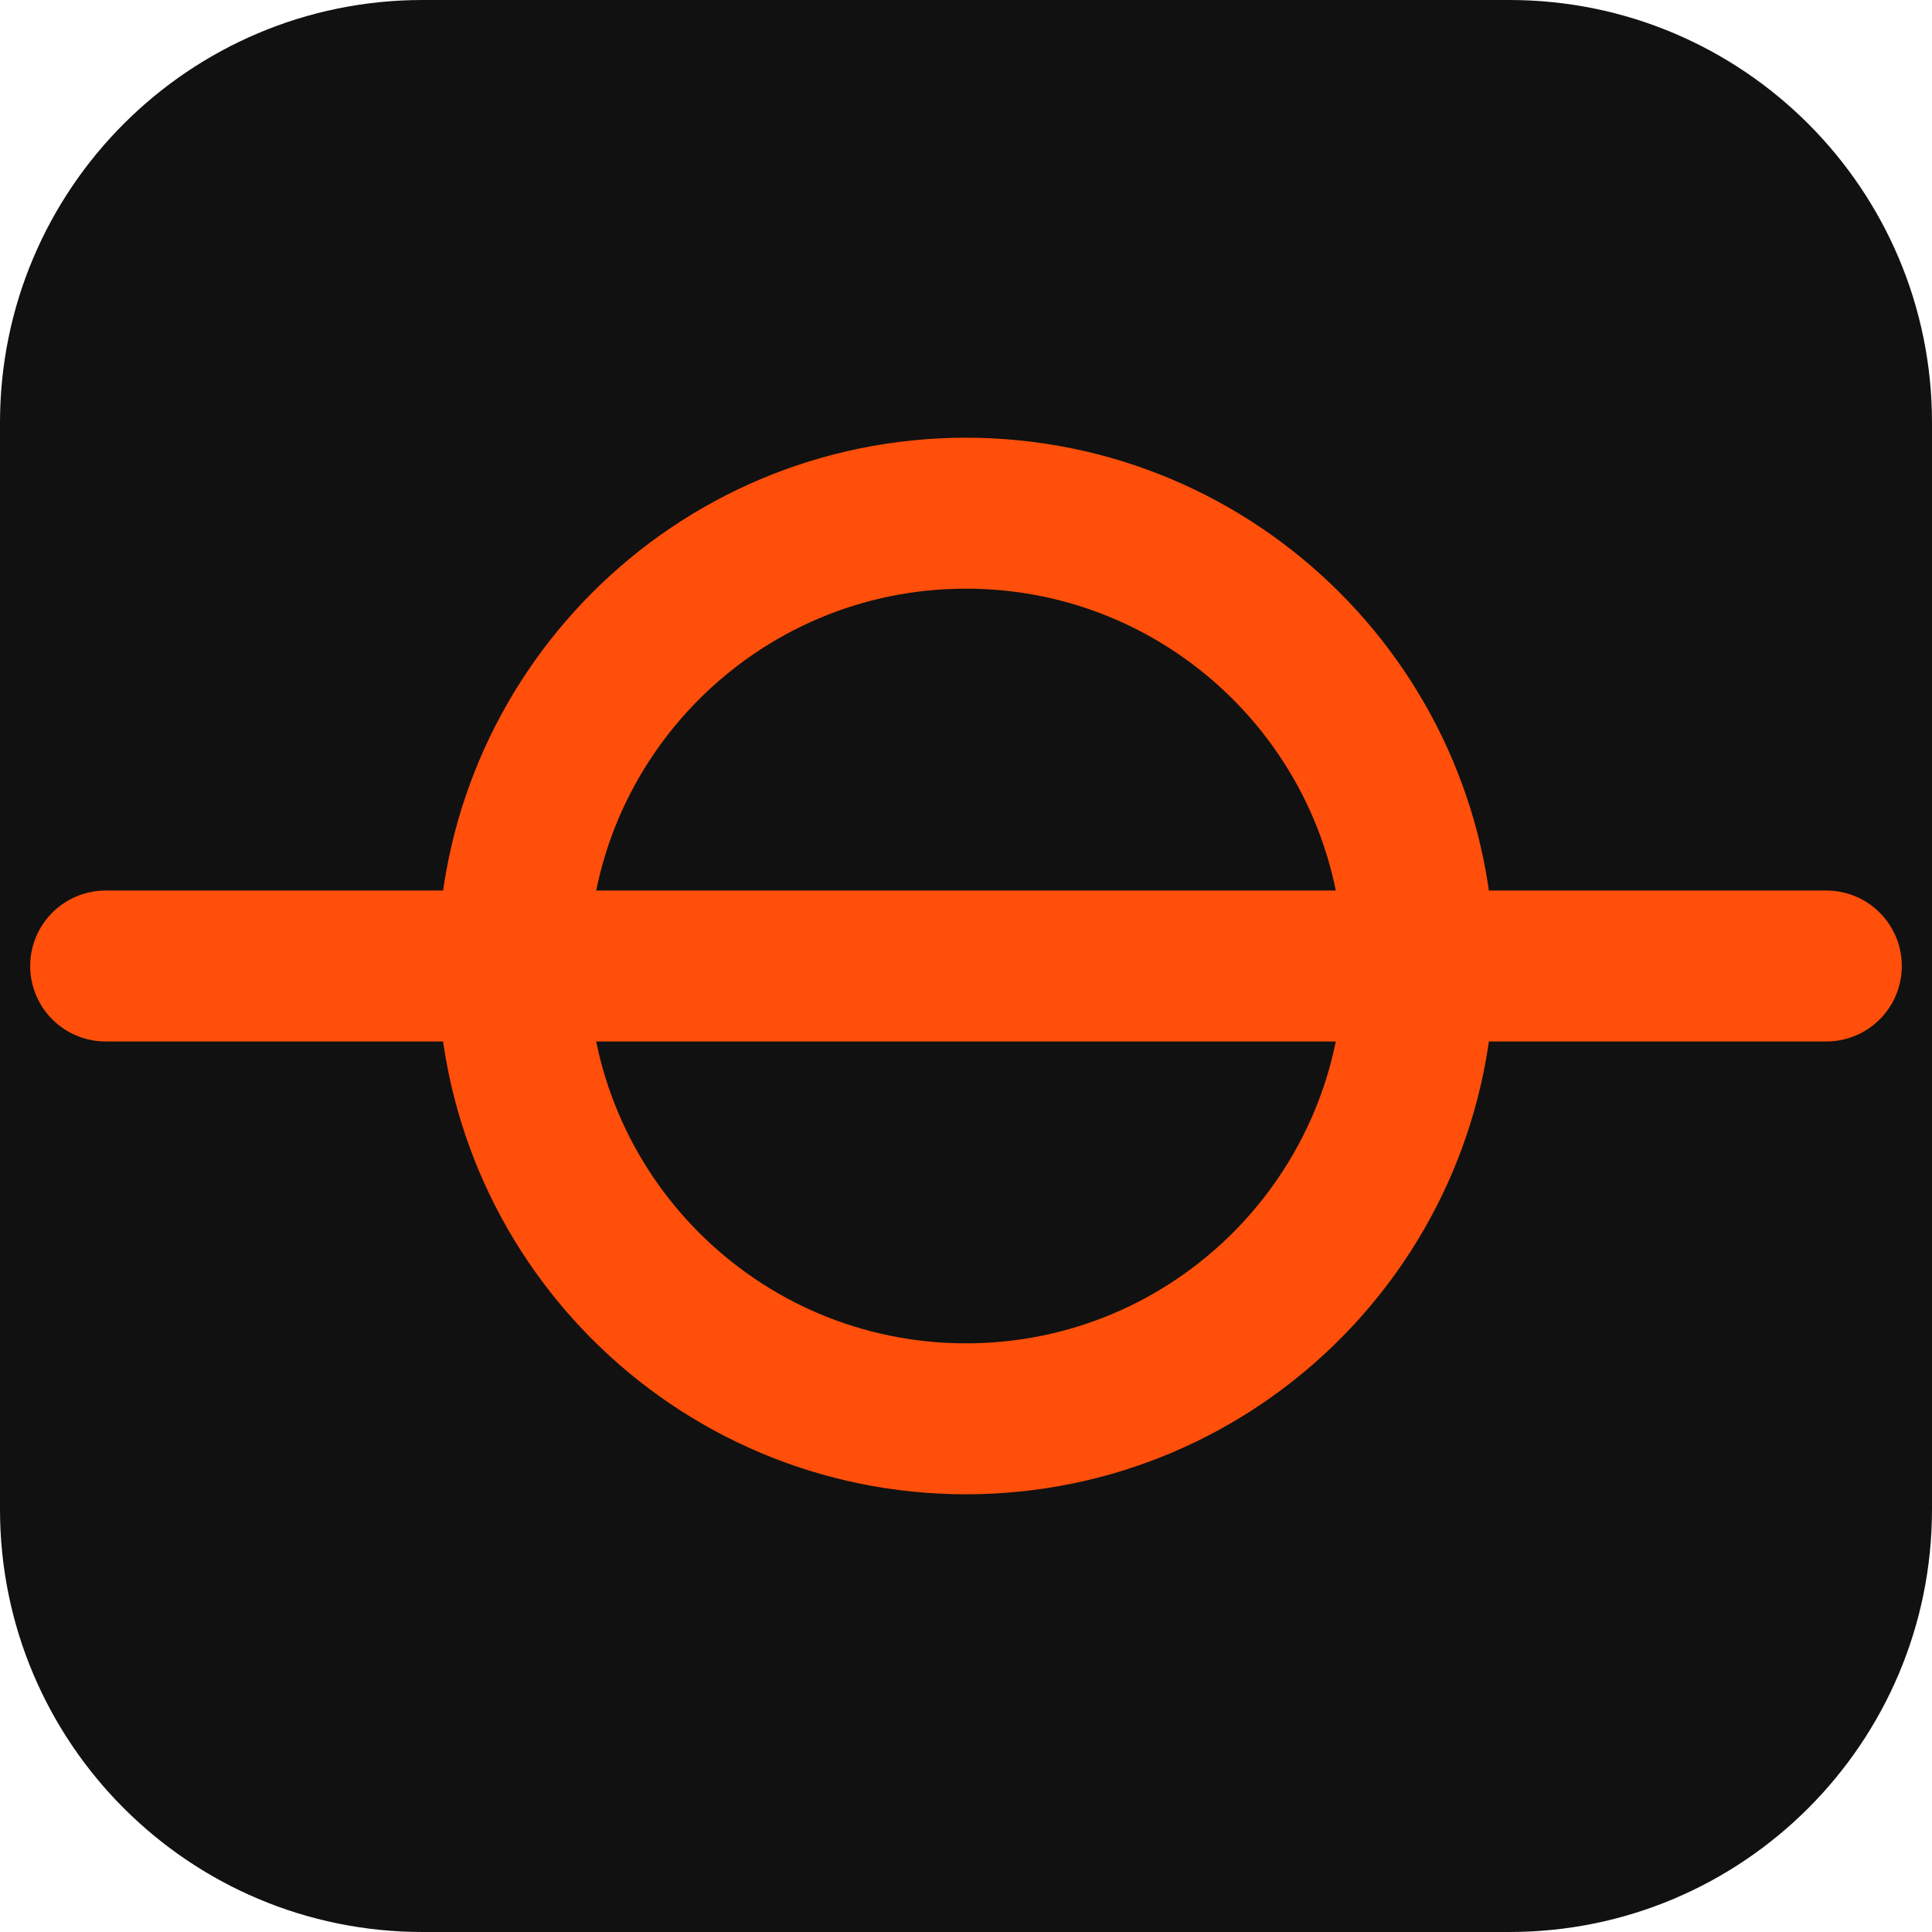
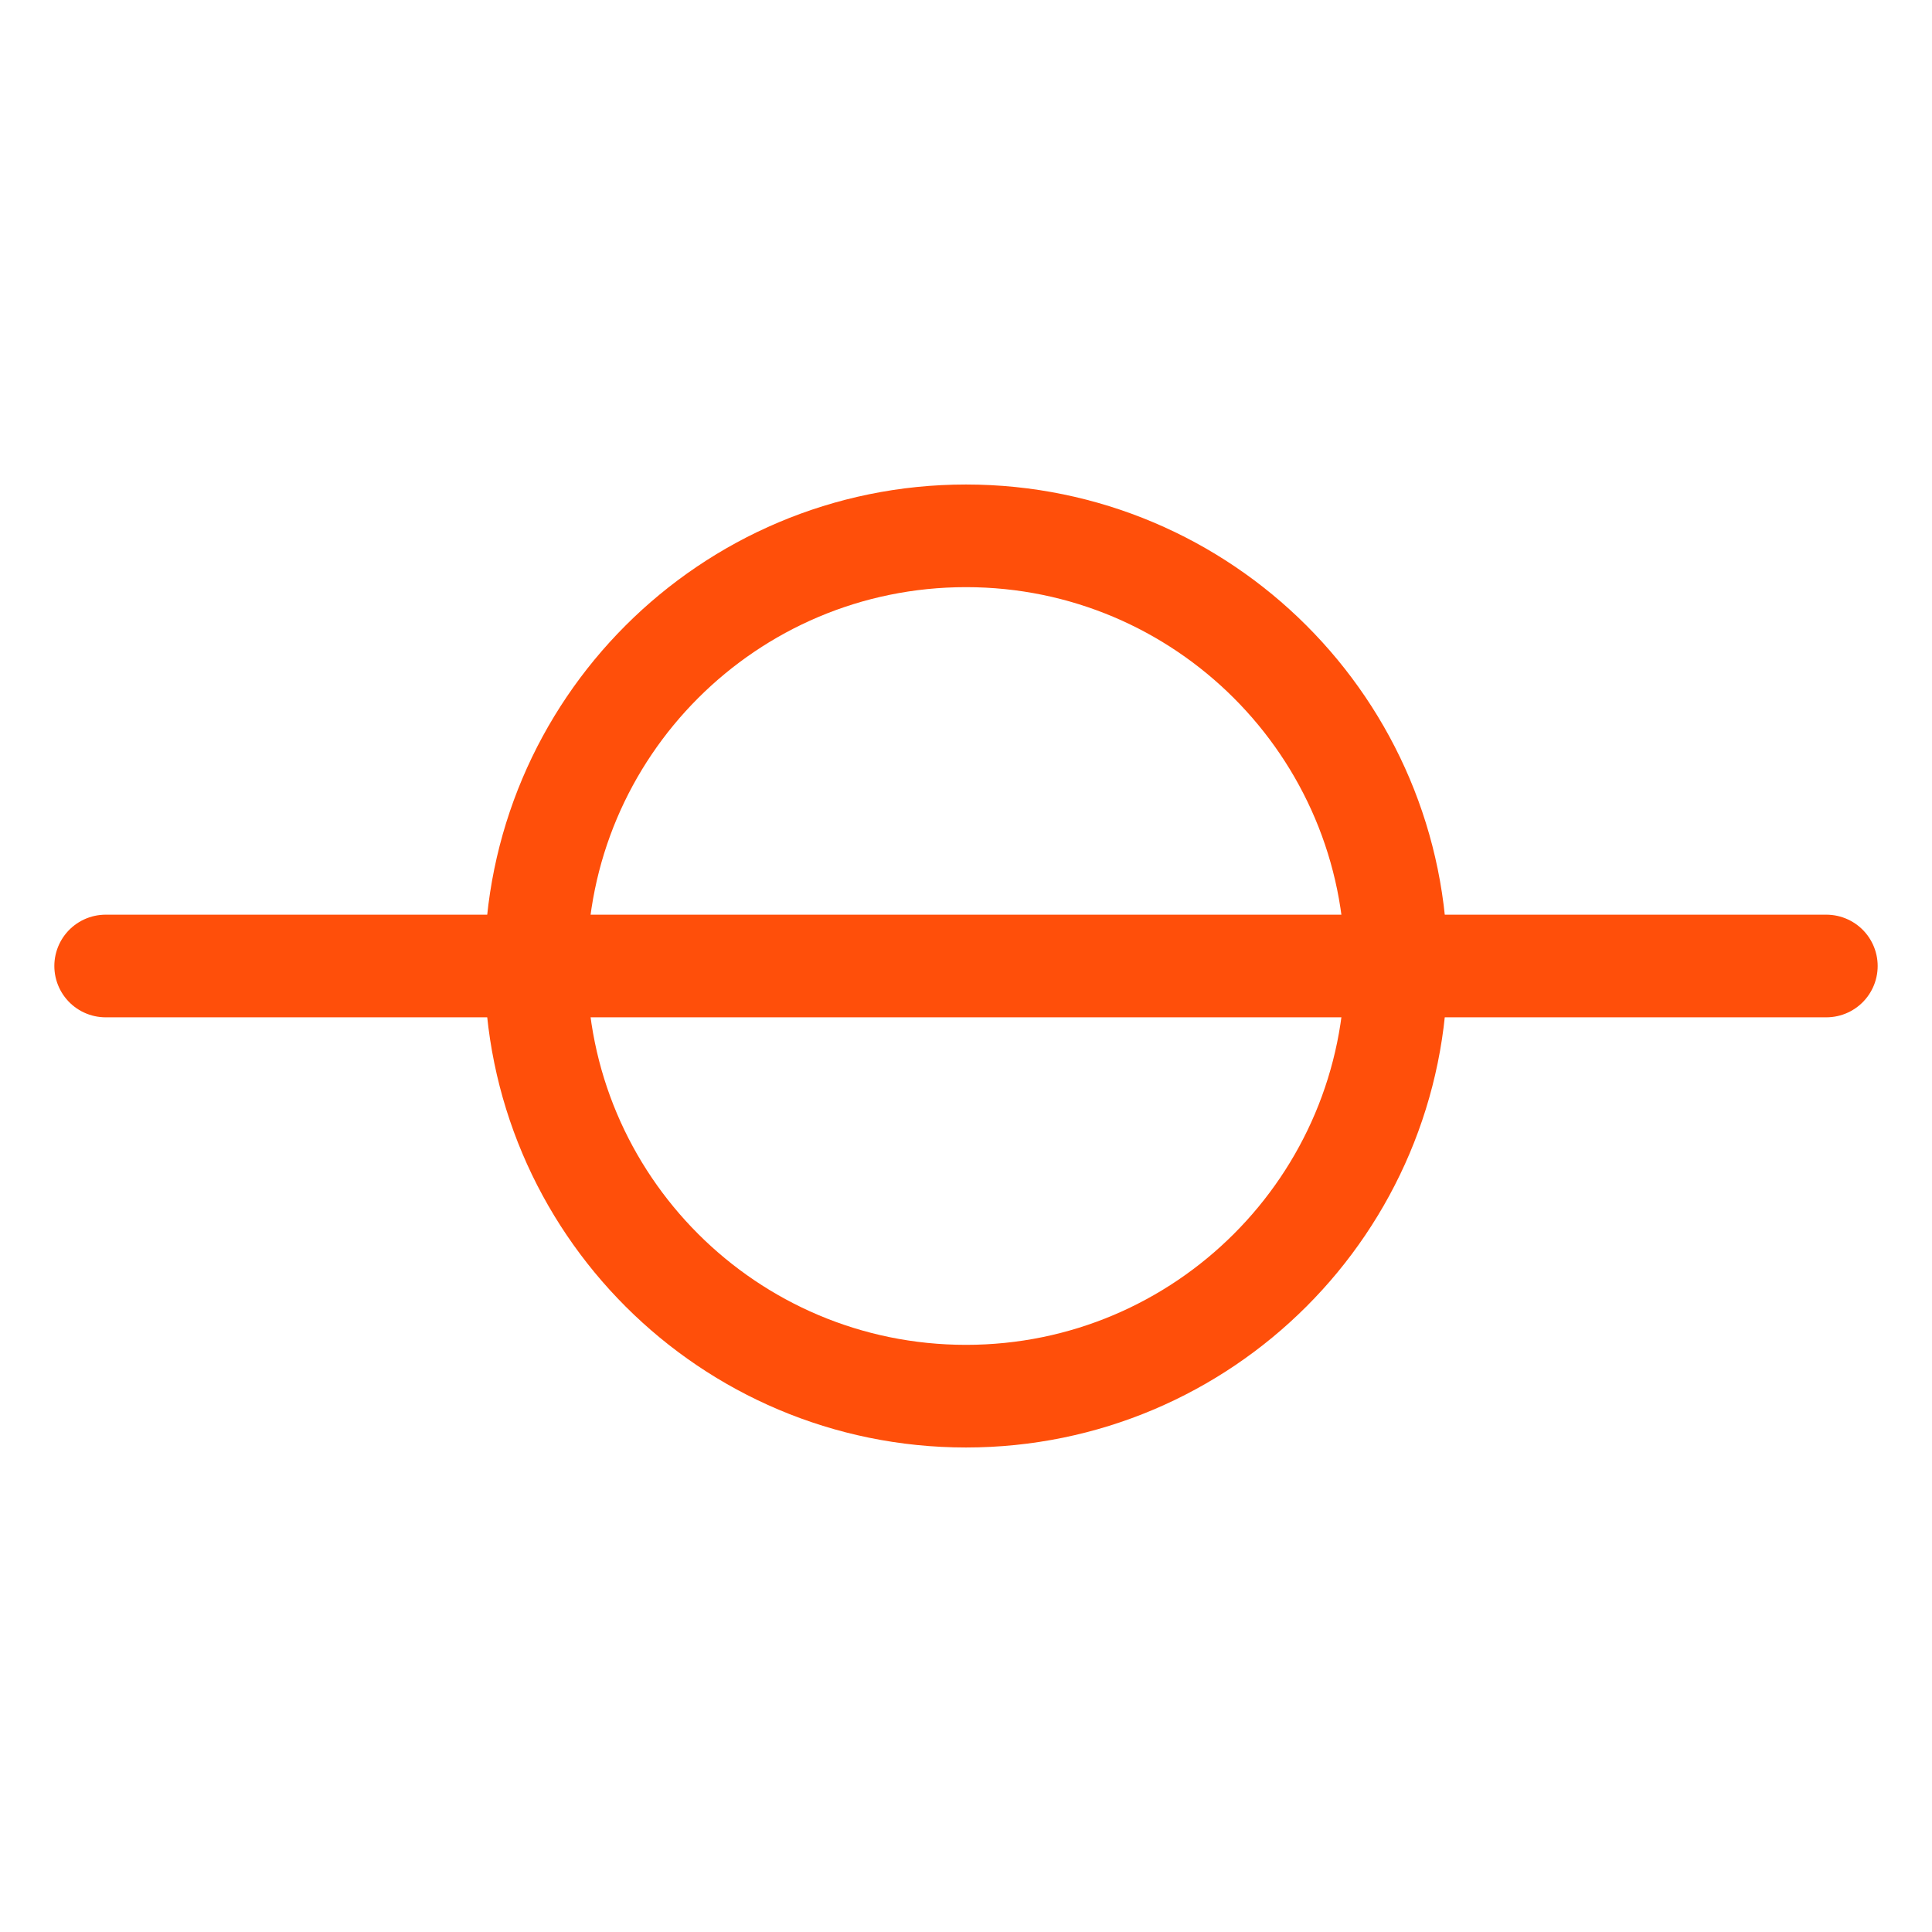
<svg xmlns="http://www.w3.org/2000/svg" viewBox="0 0 64 64" role="img" aria-label="Oberizon Construction">
-   <rect width="64" height="64" rx="14" fill="#111111" />
-   <g fill="none" stroke="#ff4f0a" stroke-width="5" stroke-linecap="round">
-     <circle cx="32" cy="32" r="15" />
+   <g fill="none" stroke="#ff4f0a" stroke-width="3.4" stroke-linecap="round">
+     <circle cx="32" cy="32" r="14.25" />
    <line x1="3.5" y1="32" x2="60.5" y2="32" />
  </g>
</svg>
